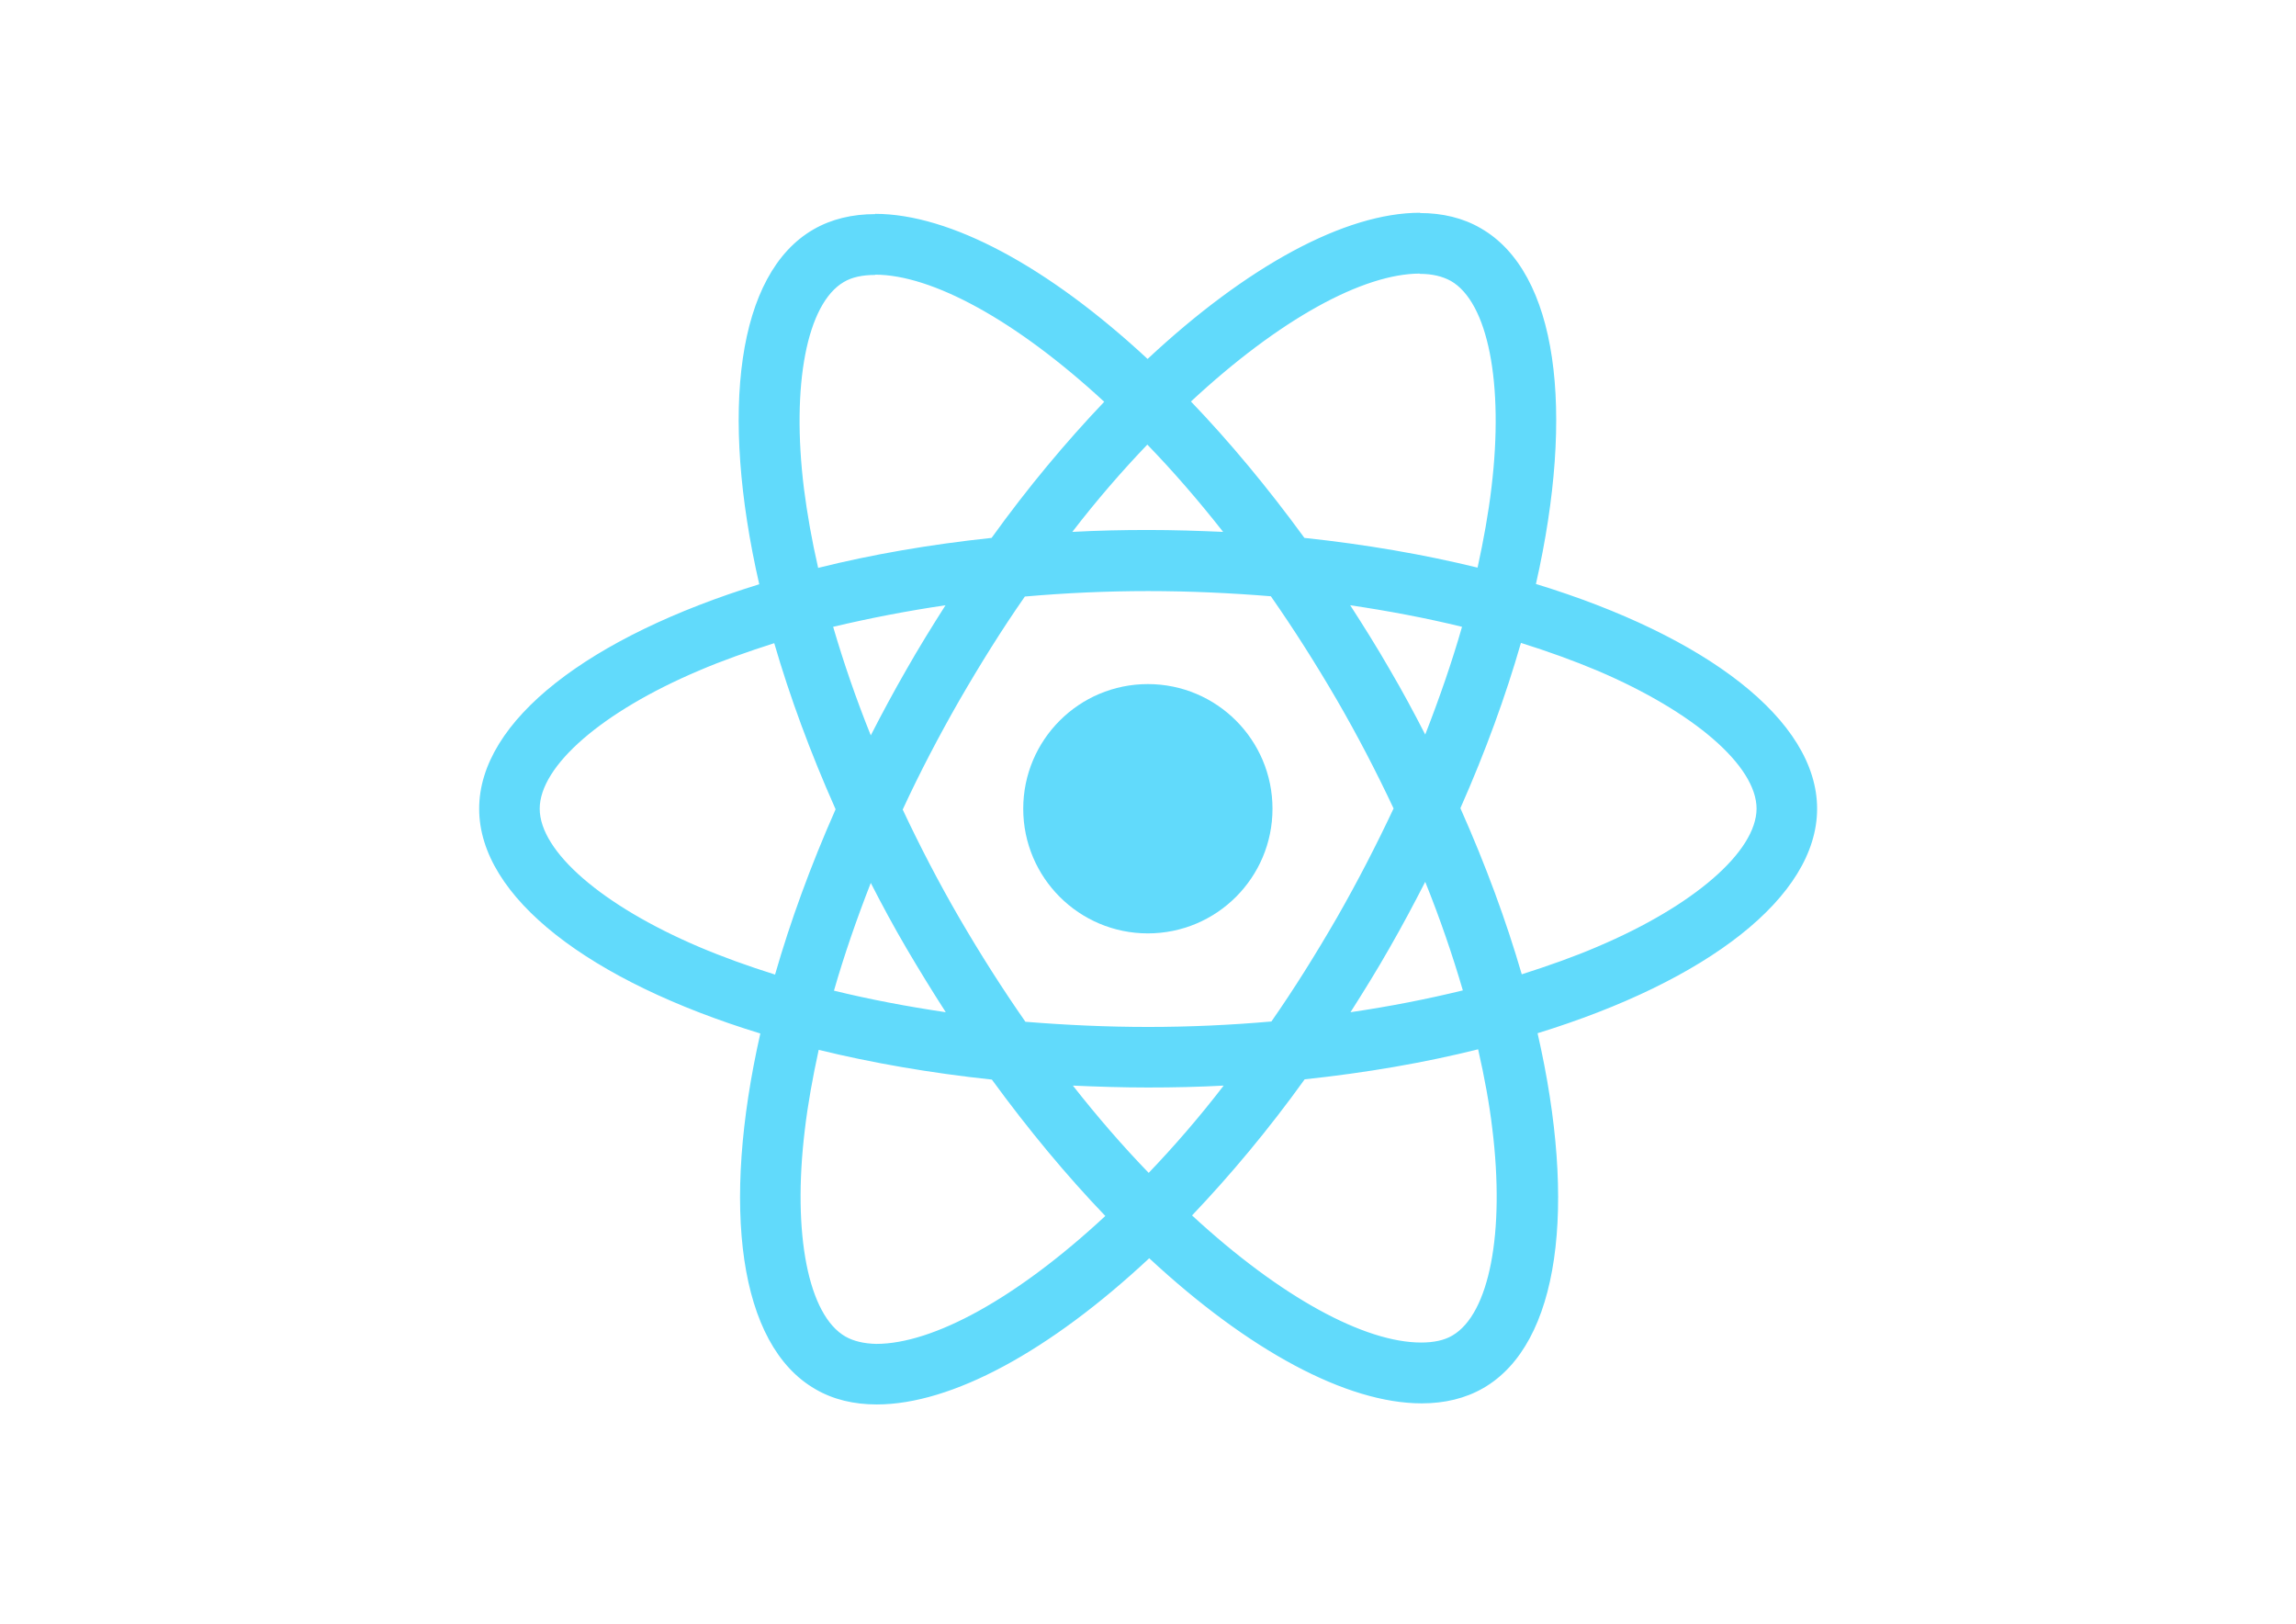
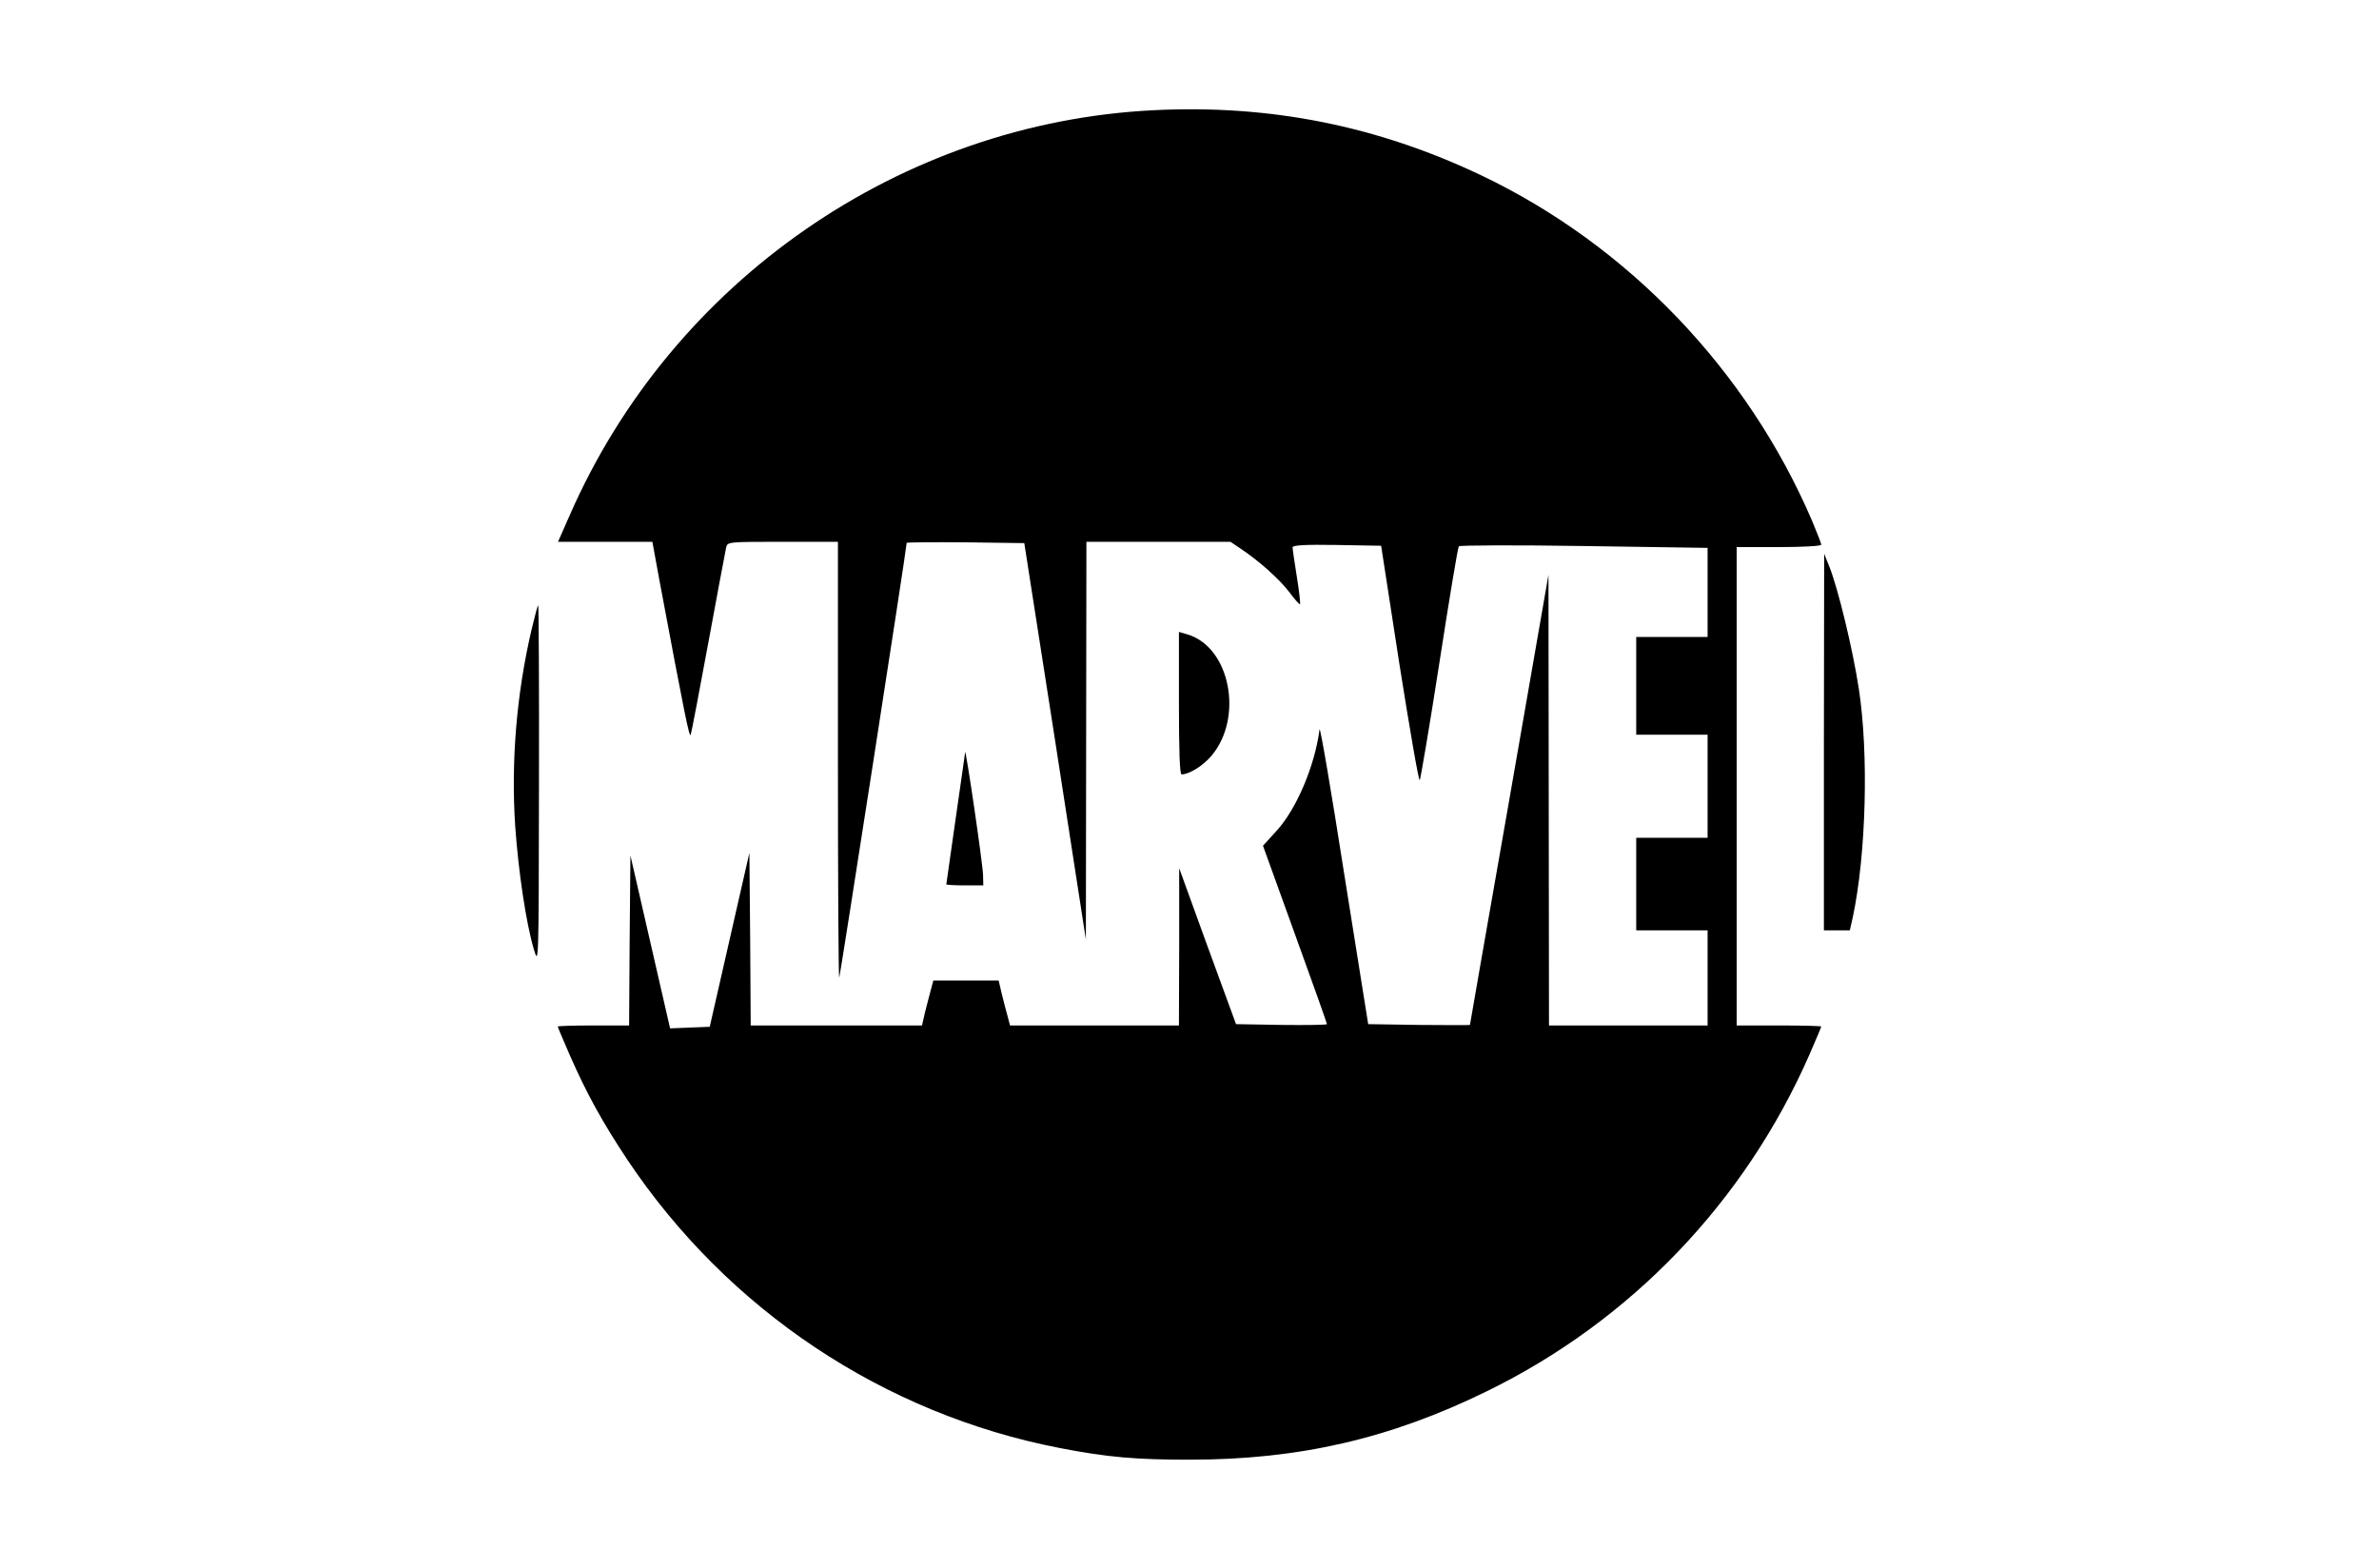
- <svg xmlns="http://www.w3.org/2000/svg" viewBox="0 0 841.9 595.3">
-   <g fill="#61DAFB">
-     <path d="M666.3 296.5c0-32.5-40.7-63.3-103.1-82.4 14.4-63.6 8-114.2-20.2-130.4-6.5-3.8-14.1-5.6-22.4-5.6v22.3c4.6 0 8.3.9 11.4 2.6 13.6 7.8 19.5 37.5 14.9 75.7-1.1 9.4-2.9 19.3-5.1 29.4-19.6-4.8-41-8.5-63.5-10.9-13.5-18.5-27.5-35.3-41.6-50 32.6-30.3 63.2-46.9 84-46.9V78c-27.5 0-63.5 19.6-99.9 53.6-36.4-33.8-72.4-53.2-99.9-53.2v22.3c20.7 0 51.4 16.5 84 46.6-14 14.7-28 31.4-41.3 49.9-22.6 2.4-44 6.1-63.6 11-2.3-10-4-19.7-5.2-29-4.7-38.2 1.1-67.9 14.6-75.8 3-1.8 6.9-2.6 11.5-2.6V78.5c-8.4 0-16 1.8-22.6 5.6-28.1 16.2-34.4 66.7-19.9 130.1-62.2 19.2-102.7 49.9-102.7 82.3 0 32.5 40.7 63.3 103.1 82.4-14.4 63.6-8 114.2 20.2 130.4 6.5 3.8 14.1 5.6 22.5 5.6 27.5 0 63.5-19.6 99.9-53.6 36.4 33.8 72.4 53.2 99.9 53.2 8.4 0 16-1.8 22.6-5.6 28.1-16.2 34.4-66.7 19.9-130.1 62-19.1 102.5-49.9 102.5-82.3zm-130.2-66.7c-3.7 12.9-8.3 26.2-13.5 39.5-4.1-8-8.4-16-13.1-24-4.6-8-9.5-15.8-14.4-23.4 14.2 2.1 27.9 4.7 41 7.9zm-45.8 106.5c-7.8 13.5-15.8 26.3-24.1 38.2-14.9 1.3-30 2-45.2 2-15.1 0-30.2-.7-45-1.9-8.3-11.9-16.4-24.6-24.2-38-7.6-13.1-14.5-26.4-20.8-39.8 6.2-13.4 13.2-26.8 20.7-39.9 7.8-13.5 15.8-26.3 24.1-38.2 14.9-1.3 30-2 45.2-2 15.1 0 30.2.7 45 1.9 8.3 11.9 16.4 24.6 24.2 38 7.6 13.1 14.5 26.4 20.8 39.8-6.3 13.4-13.2 26.8-20.7 39.9zm32.3-13c5.4 13.4 10 26.8 13.8 39.8-13.1 3.2-26.9 5.9-41.2 8 4.9-7.7 9.8-15.6 14.4-23.7 4.6-8 8.9-16.1 13-24.1zM421.2 430c-9.3-9.6-18.6-20.3-27.8-32 9 .4 18.2.7 27.5.7 9.4 0 18.7-.2 27.8-.7-9 11.7-18.3 22.4-27.5 32zm-74.4-58.9c-14.2-2.1-27.9-4.7-41-7.9 3.7-12.9 8.3-26.2 13.5-39.5 4.1 8 8.4 16 13.1 24 4.7 8 9.5 15.8 14.4 23.4zM420.7 163c9.3 9.6 18.6 20.3 27.8 32-9-.4-18.2-.7-27.5-.7-9.4 0-18.7.2-27.8.7 9-11.7 18.3-22.4 27.5-32zm-74 58.9c-4.9 7.7-9.8 15.6-14.4 23.7-4.6 8-8.9 16-13 24-5.4-13.4-10-26.8-13.8-39.8 13.1-3.1 26.9-5.8 41.2-7.9zm-90.5 125.2c-35.4-15.1-58.3-34.9-58.3-50.6 0-15.7 22.9-35.6 58.3-50.6 8.6-3.7 18-7 27.7-10.1 5.7 19.6 13.2 40 22.5 60.9-9.2 20.8-16.6 41.1-22.2 60.6-9.9-3.1-19.3-6.5-28-10.2zM310 490c-13.6-7.8-19.5-37.5-14.9-75.7 1.1-9.4 2.9-19.3 5.1-29.4 19.6 4.8 41 8.5 63.5 10.9 13.5 18.5 27.5 35.3 41.6 50-32.6 30.3-63.2 46.9-84 46.9-4.5-.1-8.3-1-11.3-2.7zm237.2-76.2c4.7 38.2-1.1 67.9-14.6 75.8-3 1.8-6.9 2.6-11.5 2.6-20.7 0-51.4-16.5-84-46.6 14-14.7 28-31.4 41.3-49.9 22.6-2.4 44-6.1 63.6-11 2.3 10.1 4.1 19.8 5.2 29.1zm38.5-66.7c-8.6 3.7-18 7-27.7 10.1-5.7-19.6-13.2-40-22.5-60.9 9.2-20.8 16.6-41.1 22.2-60.6 9.9 3.1 19.3 6.5 28.1 10.2 35.4 15.1 58.3 34.9 58.3 50.6-.1 15.7-23 35.6-58.4 50.6zM320.8 78.4z" />
-     <circle cx="420.9" cy="296.5" r="45.7" />
-     <path d="M520.5 78.1z" />
+ <svg xmlns="http://www.w3.org/2000/svg" version="1.0" width="900pt" height="593pt" viewBox="0 0 900 593" preserveAspectRatio="xMidYMid meet">
+   <g transform="translate(0,593) scale(0.1,-0.1)" fill="#000000" stroke="none">
+     <path d="M4365 5513 c-957 -47 -1822 -647 -2209 -1531 l-45 -102 178 0 179 0 26 -142 c97 -518 114 -601 119 -588 3 8 33 166 67 350 34 184 64 345 67 358 5 22 6 22 214 22 l209 0 0 -827 c0 -454 2 -824 5 -822 3 4 255 1625 255 1645 0 2 100 3 223 2 l222 -3 117 -750 116 -750 1 753 1 752 273 0 272 0 40 -27 c69 -46 146 -115 183 -164 20 -27 38 -47 40 -45 2 3 -3 49 -12 104 -9 55 -16 105 -16 111 0 8 46 11 167 9 l168 -3 69 -447 c39 -246 73 -444 77 -440 3 4 37 203 74 442 37 239 70 439 74 443 4 4 218 5 474 1 l467 -7 0 -169 0 -168 -135 0 -135 0 0 -185 0 -185 135 0 135 0 0 -195 0 -195 -135 0 -135 0 0 -175 0 -175 135 0 135 0 0 -180 0 -180 -300 0 -300 0 -1 853 -1 852 -148 -850 c-82 -467 -149 -851 -149 -853 -1 -1 -87 -1 -193 0 l-192 3 -91 570 c-49 314 -91 559 -93 545 -18 -138 -87 -301 -163 -384 l-51 -56 121 -335 c67 -184 121 -337 121 -340 0 -3 -77 -4 -172 -3 l-172 3 -108 295 -107 295 0 -297 -1 -298 -320 0 -319 0 -10 38 c-6 20 -15 58 -22 85 l-11 47 -124 0 -123 0 -10 -37 c-6 -21 -15 -59 -22 -85 l-11 -48 -324 0 -324 0 -2 326 -3 327 -75 -329 -75 -329 -75 -3 -75 -3 -75 327 -75 327 -3 -322 -2 -321 -135 0 c-74 0 -135 -2 -135 -4 0 -2 20 -50 45 -107 65 -148 124 -255 219 -398 380 -568 969 -961 1636 -1090 180 -35 289 -44 490 -44 413 0 758 79 1125 259 546 267 976 717 1220 1273 25 57 45 105 45 107 0 2 -72 4 -160 4 l-160 0 0 905 0 905 160 0 c90 0 160 4 160 9 0 5 -16 46 -35 91 -244 569 -695 1041 -1250 1306 -395 188 -800 269 -1240 247z" />
+     <path d="M6900 3123 l0 -713 49 0 49 0 11 48 c51 239 61 620 23 867 -23 149 -78 377 -111 460 l-20 50 -1 -712z" />
+     <path d="M2011 3548 c-57 -244 -78 -499 -62 -743 12 -171 41 -368 71 -468 18 -61 18 -56 19 621 1 375 -1 682 -3 682 -2 0 -13 -42 -25 -92z" />
+     <path d="M4460 3269 c0 -178 3 -269 10 -269 29 0 80 32 112 69 124 145 72 414 -91 461 l-31 9 0 -270z" />
+     <path d="M3651 3084 c0 -6 -17 -120 -36 -254 -19 -134 -35 -244 -35 -246 0 -2 32 -4 70 -4 l70 0 -1 38 c0 38 -66 486 -68 466z" />
  </g>
</svg>
